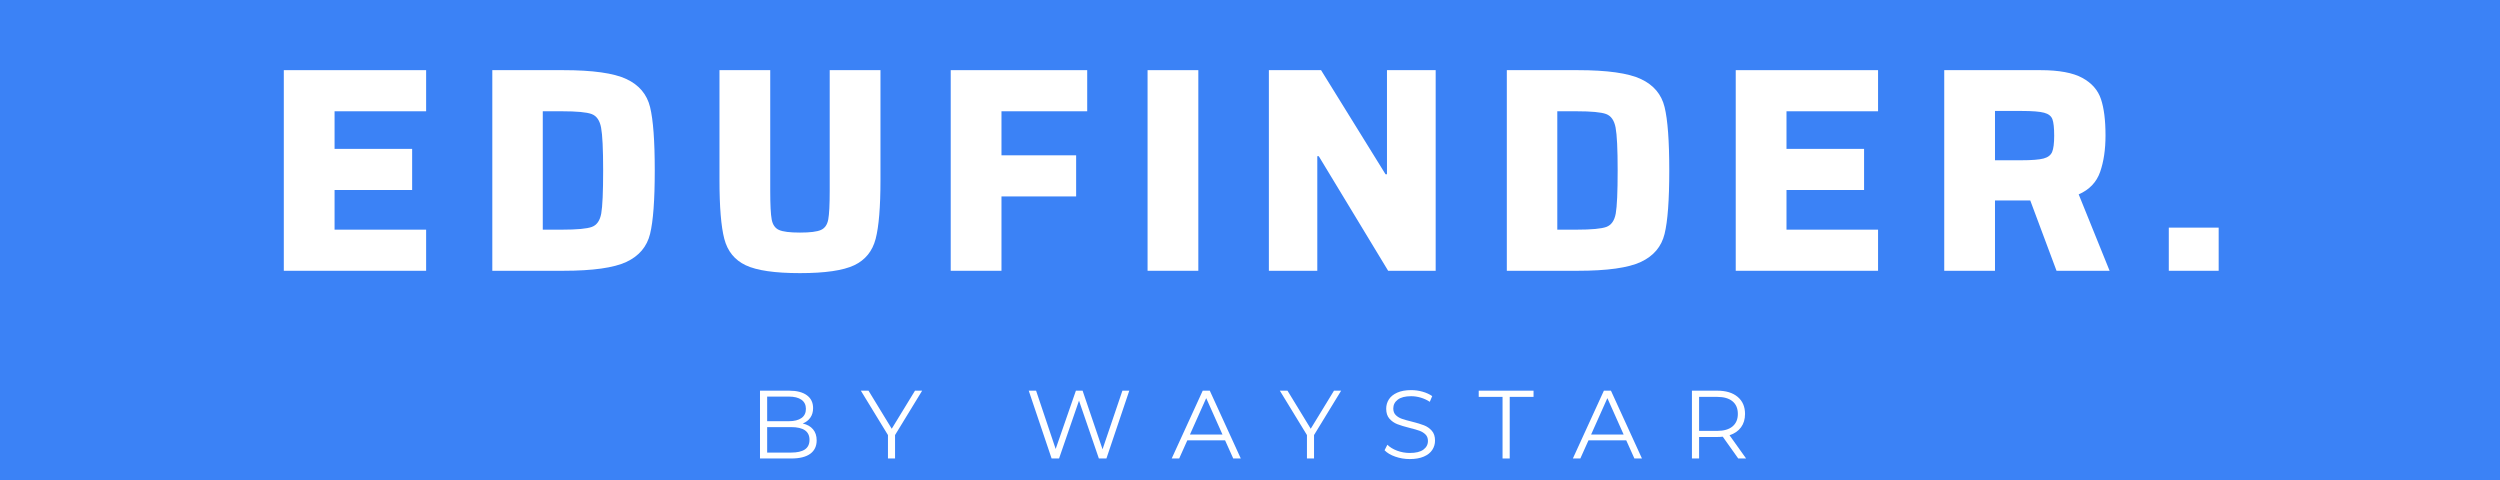
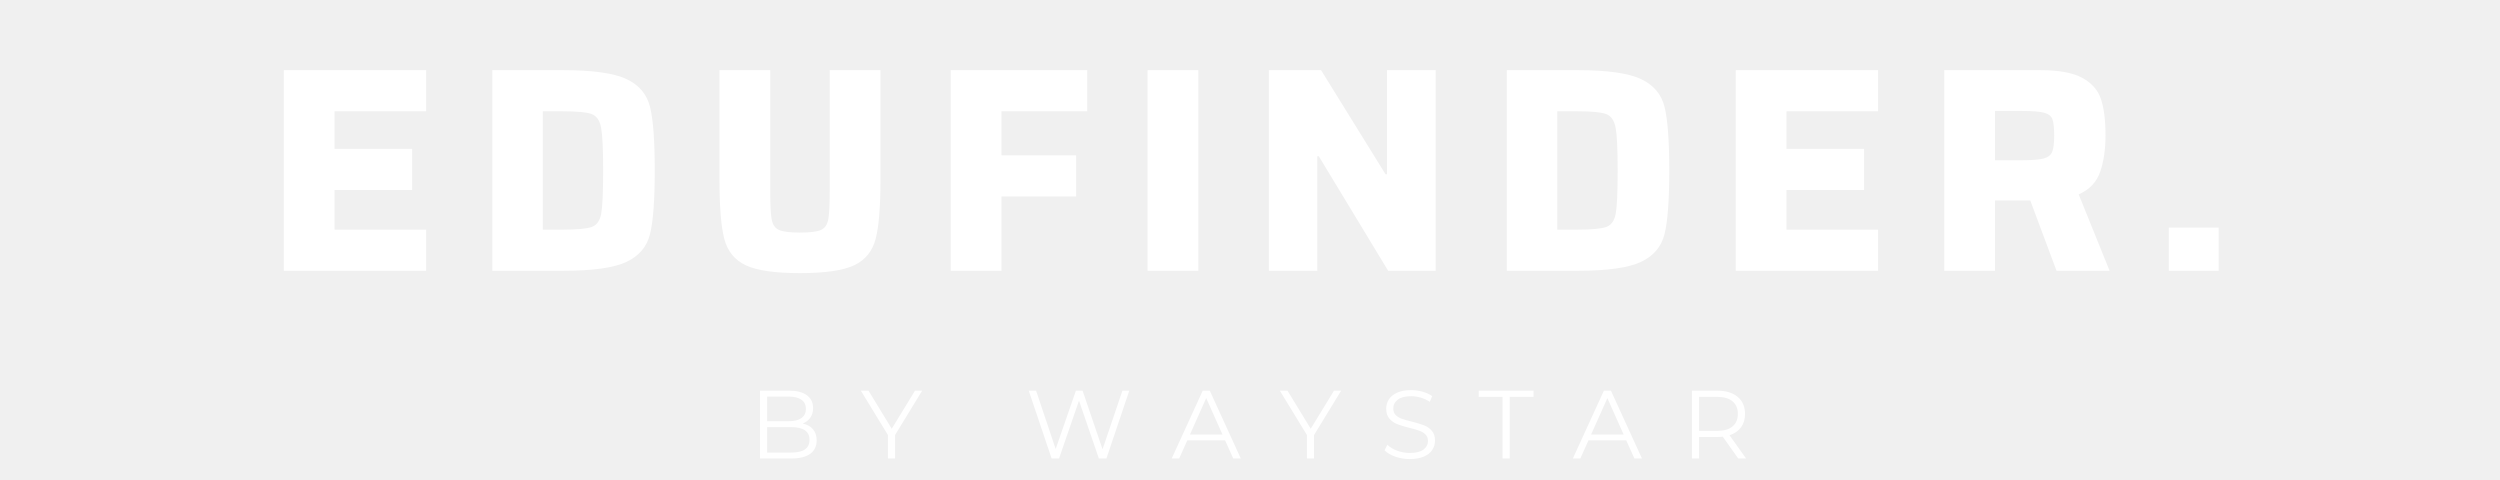
<svg xmlns="http://www.w3.org/2000/svg" width="2000" zoomAndPan="magnify" viewBox="0 0 1500 288" height="384" preserveAspectRatio="xMidYMid meet" version="1.0">
  <defs>
    <g />
-     <clipPath id="706401cbbb">
+     <clipPath id="272444e0e1">
      <path d="M 0.801 0 L 1208.719 0 L 1208.719 242 L 0.801 242 Z M 0.801 0 " clip-rule="nonzero" />
    </clipPath>
-     <clipPath id="522bad51f9">
+     <clipPath id="1082ec2d68">
      <rect x="0" width="1209" y="0" height="242" />
    </clipPath>
-     <clipPath id="60640782a1">
+     <clipPath id="a73fe6c460">
      <rect x="0" width="631" y="0" height="70" />
    </clipPath>
-     <clipPath id="1e494cc3f4">
+     <clipPath id="fc8192157d">
      <rect x="0" width="1209" y="0" height="288" />
    </clipPath>
  </defs>
-   <rect x="-150" width="1800" fill="#ffffff" y="-28.8" height="345.6" fill-opacity="1" />
-   <rect x="-150" width="1800" fill="#3b82f6" y="-28.8" height="345.6" fill-opacity="1" />
  <g transform="matrix(1, 0, 0, 1, 154, 0)">
-     <g clip-path="url(#1e494cc3f4)">
-       <g clip-path="url(#706401cbbb)">
+     <g clip-path="url(#fc8192157d)">
+       <g clip-path="url(#272444e0e1)">
        <g>
-           <g clip-path="url(#522bad51f9)">
+           <g clip-path="url(#1082ec2d68)">
            <g fill="#ffffff" fill-opacity="1">
              <g transform="translate(3.519574, 162.4687)">
                <g>
                  <path d="M 12.766 0 L 12.766 -120.375 L 98.156 -120.375 L 98.156 -95.703 L 43.219 -95.703 L 43.219 -73.141 L 89.766 -73.141 L 89.766 -48.469 L 43.219 -48.469 L 43.219 -24.672 L 98.156 -24.672 L 98.156 0 Z M 12.766 0 " />
                </g>
              </g>
            </g>
            <g fill="#ffffff" fill-opacity="1">
              <g transform="translate(128.6203, 162.4687)">
                <g>
                  <path d="M 12.766 -120.375 L 55.297 -120.375 C 73.023 -120.375 85.676 -118.594 93.25 -115.031 C 100.832 -111.477 105.555 -105.879 107.422 -98.234 C 109.297 -90.598 110.234 -77.914 110.234 -60.188 C 110.234 -42.457 109.297 -29.77 107.422 -22.125 C 105.555 -14.488 100.832 -8.891 93.25 -5.328 C 85.676 -1.773 73.023 0 55.297 0 L 12.766 0 Z M 54.594 -24.672 C 63.57 -24.672 69.547 -25.223 72.516 -26.328 C 75.492 -27.441 77.363 -30.125 78.125 -34.375 C 78.883 -38.633 79.266 -47.238 79.266 -60.188 C 79.266 -73.02 78.852 -81.594 78.031 -85.906 C 77.219 -90.227 75.32 -92.941 72.344 -94.047 C 69.375 -95.148 63.457 -95.703 54.594 -95.703 L 43.047 -95.703 L 43.047 -24.672 Z M 54.594 -24.672 " />
                </g>
              </g>
            </g>
            <g fill="#ffffff" fill-opacity="1">
              <g transform="translate(265.9683, 162.4687)">
                <g>
                  <path d="M 108.312 -120.375 L 108.312 -54.422 C 108.312 -38.316 107.348 -26.562 105.422 -19.156 C 103.492 -11.75 99.203 -6.469 92.547 -3.312 C 85.898 -0.164 75.055 1.406 60.016 1.406 C 44.961 1.406 34.113 -0.164 27.469 -3.312 C 20.82 -6.469 16.535 -11.75 14.609 -19.156 C 12.68 -26.562 11.719 -38.316 11.719 -54.422 L 11.719 -120.375 L 42.172 -120.375 L 42.172 -47.938 C 42.172 -39.656 42.461 -33.941 43.047 -30.797 C 43.629 -27.648 45.086 -25.551 47.422 -24.5 C 49.754 -23.445 53.953 -22.922 60.016 -22.922 C 66.078 -22.922 70.273 -23.445 72.609 -24.5 C 74.941 -25.551 76.398 -27.648 76.984 -30.797 C 77.566 -33.941 77.859 -39.656 77.859 -47.938 L 77.859 -120.375 Z M 108.312 -120.375 " />
                </g>
              </g>
            </g>
            <g fill="#ffffff" fill-opacity="1">
              <g transform="translate(403.6662, 162.4687)">
                <g>
                  <path d="M 12.766 0 L 12.766 -120.375 L 94.656 -120.375 L 94.656 -95.703 L 43.219 -95.703 L 43.219 -69.281 L 88.016 -69.281 L 88.016 -44.609 L 43.219 -44.609 L 43.219 0 Z M 12.766 0 " />
                </g>
              </g>
            </g>
            <g fill="#ffffff" fill-opacity="1">
              <g transform="translate(522.1184, 162.4687)">
                <g>
                  <path d="M 12.422 0 L 12.422 -120.375 L 42.875 -120.375 L 42.875 0 Z M 12.422 0 " />
                </g>
              </g>
            </g>
            <g fill="#ffffff" fill-opacity="1">
              <g transform="translate(594.9059, 162.4687)">
                <g>
                  <path d="M 83.984 0 L 42.344 -68.766 L 41.469 -68.766 L 41.469 0 L 12.422 0 L 12.422 -120.375 L 43.734 -120.375 L 82.406 -57.922 L 83.281 -57.922 L 83.281 -120.375 L 112.5 -120.375 L 112.5 0 Z M 83.984 0 " />
                </g>
              </g>
            </g>
            <g fill="#ffffff" fill-opacity="1">
              <g transform="translate(737.3277, 162.4687)">
                <g>
                  <path d="M 12.766 -120.375 L 55.297 -120.375 C 73.023 -120.375 85.676 -118.594 93.25 -115.031 C 100.832 -111.477 105.555 -105.879 107.422 -98.234 C 109.297 -90.598 110.234 -77.914 110.234 -60.188 C 110.234 -42.457 109.297 -29.77 107.422 -22.125 C 105.555 -14.488 100.832 -8.891 93.25 -5.328 C 85.676 -1.773 73.023 0 55.297 0 L 12.766 0 Z M 54.594 -24.672 C 63.57 -24.672 69.547 -25.223 72.516 -26.328 C 75.492 -27.441 77.363 -30.125 78.125 -34.375 C 78.883 -38.633 79.266 -47.238 79.266 -60.188 C 79.266 -73.02 78.852 -81.594 78.031 -85.906 C 77.219 -90.227 75.32 -92.941 72.344 -94.047 C 69.375 -95.148 63.457 -95.703 54.594 -95.703 L 43.047 -95.703 L 43.047 -24.672 Z M 54.594 -24.672 " />
                </g>
              </g>
            </g>
            <g fill="#ffffff" fill-opacity="1">
              <g transform="translate(874.6757, 162.4687)">
                <g>
                  <path d="M 12.766 0 L 12.766 -120.375 L 98.156 -120.375 L 98.156 -95.703 L 43.219 -95.703 L 43.219 -73.141 L 89.766 -73.141 L 89.766 -48.469 L 43.219 -48.469 L 43.219 -24.672 L 98.156 -24.672 L 98.156 0 Z M 12.766 0 " />
                </g>
              </g>
            </g>
            <g fill="#ffffff" fill-opacity="1">
              <g transform="translate(999.7764, 162.4687)">
                <g>
                  <path d="M 80.141 0 L 64.391 -42.172 L 43.219 -42.172 L 43.219 0 L 12.766 0 L 12.766 -120.375 L 70.516 -120.375 C 81.598 -120.375 89.969 -118.828 95.625 -115.734 C 101.281 -112.648 105.008 -108.395 106.812 -102.969 C 108.625 -97.539 109.531 -90.281 109.531 -81.188 C 109.531 -72.789 108.453 -65.5 106.297 -59.312 C 104.141 -53.133 99.852 -48.645 93.438 -45.844 L 111.984 0 Z M 58.969 -66.312 C 65.258 -66.312 69.719 -66.66 72.344 -67.359 C 74.969 -68.055 76.688 -69.367 77.5 -71.297 C 78.32 -73.223 78.734 -76.461 78.734 -81.016 C 78.734 -85.68 78.383 -88.973 77.688 -90.891 C 76.988 -92.816 75.328 -94.129 72.703 -94.828 C 70.078 -95.535 65.613 -95.891 59.312 -95.891 L 43.219 -95.891 L 43.219 -66.312 Z M 58.969 -66.312 " />
                </g>
              </g>
            </g>
            <g fill="#ffffff" fill-opacity="1">
              <g transform="translate(1136.075, 162.4687)">
                <g>
                  <path d="M 11.203 0 L 11.203 -25.891 L 41.125 -25.891 L 41.125 0 Z M 11.203 0 " />
                </g>
              </g>
            </g>
          </g>
        </g>
      </g>
      <g transform="matrix(1, 0, 0, 1, 292, 218)">
-         <g clip-path="url(#60640782a1)">
+         <g clip-path="url(#a73fe6c460)">
          <g fill="#ffffff" fill-opacity="1">
            <g transform="translate(3.373058, 57.09368)">
              <g>
                <path d="M 32.266 -20.984 C 34.93 -20.398 36.988 -19.242 38.438 -17.516 C 39.895 -15.797 40.625 -13.582 40.625 -10.875 C 40.625 -7.383 39.336 -4.695 36.766 -2.812 C 34.191 -0.938 30.383 0 25.344 0 L 6.625 0 L 6.625 -40.688 L 24.188 -40.688 C 28.719 -40.688 32.234 -39.773 34.734 -37.953 C 37.234 -36.129 38.484 -33.551 38.484 -30.219 C 38.484 -27.977 37.93 -26.07 36.828 -24.5 C 35.723 -22.926 34.203 -21.754 32.266 -20.984 Z M 10.922 -37.141 L 10.922 -22.375 L 23.891 -22.375 C 27.18 -22.375 29.719 -23.004 31.5 -24.266 C 33.281 -25.523 34.172 -27.359 34.172 -29.766 C 34.172 -32.16 33.281 -33.988 31.5 -35.25 C 29.719 -36.508 27.18 -37.141 23.891 -37.141 Z M 25.281 -3.547 C 28.926 -3.547 31.676 -4.164 33.531 -5.406 C 35.395 -6.645 36.328 -8.582 36.328 -11.219 C 36.328 -16.289 32.645 -18.828 25.281 -18.828 L 10.922 -18.828 L 10.922 -3.547 Z M 25.281 -3.547 " />
              </g>
            </g>
          </g>
          <g fill="#ffffff" fill-opacity="1">
            <g transform="translate(70.44951, 57.09368)">
              <g>
                <path d="M 20.578 -14.062 L 20.578 0 L 16.328 0 L 16.328 -14.062 L 0.062 -40.688 L 4.656 -40.688 L 18.594 -17.844 L 32.547 -40.688 L 36.844 -40.688 Z M 20.578 -14.062 " />
              </g>
            </g>
          </g>
          <g fill="#ffffff" fill-opacity="1">
            <g transform="translate(130.609, 57.09368)">
              <g />
            </g>
          </g>
          <g fill="#ffffff" fill-opacity="1">
            <g transform="translate(169.0878, 57.09368)">
              <g>
                <path d="M 62.484 -40.688 L 48.766 0 L 44.234 0 L 32.312 -34.703 L 20.344 0 L 15.875 0 L 2.156 -40.688 L 6.562 -40.688 L 18.312 -5.703 L 30.453 -40.688 L 34.469 -40.688 L 46.438 -5.516 L 58.359 -40.688 Z M 62.484 -40.688 " />
              </g>
            </g>
          </g>
          <g fill="#ffffff" fill-opacity="1">
            <g transform="translate(256.915, 57.09368)">
              <g>
                <path d="M 32.141 -10.875 L 9.469 -10.875 L 4.594 0 L 0.109 0 L 18.719 -40.688 L 22.953 -40.688 L 41.562 0 L 37.031 0 Z M 30.578 -14.359 L 20.812 -36.219 L 11.047 -14.359 Z M 30.578 -14.359 " />
              </g>
            </g>
          </g>
          <g fill="#ffffff" fill-opacity="1">
            <g transform="translate(321.8408, 57.09368)">
              <g>
                <path d="M 20.578 -14.062 L 20.578 0 L 16.328 0 L 16.328 -14.062 L 0.062 -40.688 L 4.656 -40.688 L 18.594 -17.844 L 32.547 -40.688 L 36.844 -40.688 Z M 20.578 -14.062 " />
              </g>
            </g>
          </g>
          <g fill="#ffffff" fill-opacity="1">
            <g transform="translate(382.0003, 57.09368)">
              <g>
                <path d="M 17.844 0.344 C 14.82 0.344 11.926 -0.141 9.156 -1.109 C 6.383 -2.078 4.242 -3.352 2.734 -4.938 L 4.422 -8.25 C 5.891 -6.781 7.844 -5.586 10.281 -4.672 C 12.727 -3.766 15.25 -3.312 17.844 -3.312 C 21.488 -3.312 24.219 -3.977 26.031 -5.312 C 27.852 -6.656 28.766 -8.391 28.766 -10.516 C 28.766 -12.148 28.27 -13.453 27.281 -14.422 C 26.301 -15.391 25.094 -16.133 23.656 -16.656 C 22.219 -17.176 20.223 -17.75 17.672 -18.375 C 14.609 -19.145 12.164 -19.891 10.344 -20.609 C 8.52 -21.328 6.957 -22.422 5.656 -23.891 C 4.363 -25.359 3.719 -27.352 3.719 -29.875 C 3.719 -31.926 4.258 -33.797 5.344 -35.484 C 6.426 -37.172 8.094 -38.516 10.344 -39.516 C 12.594 -40.523 15.383 -41.031 18.719 -41.031 C 21.039 -41.031 23.316 -40.711 25.547 -40.078 C 27.773 -39.441 29.703 -38.562 31.328 -37.438 L 29.875 -34 C 28.164 -35.125 26.344 -35.969 24.406 -36.531 C 22.469 -37.094 20.57 -37.375 18.719 -37.375 C 15.156 -37.375 12.473 -36.688 10.672 -35.312 C 8.867 -33.938 7.969 -32.164 7.969 -30 C 7.969 -28.363 8.457 -27.051 9.438 -26.062 C 10.426 -25.082 11.664 -24.328 13.156 -23.797 C 14.656 -23.273 16.664 -22.707 19.188 -22.094 C 22.164 -21.352 24.57 -20.625 26.406 -19.906 C 28.25 -19.188 29.812 -18.098 31.094 -16.641 C 32.375 -15.191 33.016 -13.227 33.016 -10.75 C 33.016 -8.695 32.461 -6.828 31.359 -5.141 C 30.254 -3.453 28.555 -2.113 26.266 -1.125 C 23.984 -0.145 21.176 0.344 17.844 0.344 Z M 17.844 0.344 " />
              </g>
            </g>
          </g>
          <g fill="#ffffff" fill-opacity="1">
            <g transform="translate(440.9974, 57.09368)">
              <g>
                <path d="M 14.531 -36.969 L 0.234 -36.969 L 0.234 -40.688 L 33.125 -40.688 L 33.125 -36.969 L 18.828 -36.969 L 18.828 0 L 14.531 0 Z M 14.531 -36.969 " />
              </g>
            </g>
          </g>
          <g fill="#ffffff" fill-opacity="1">
            <g transform="translate(497.6112, 57.09368)">
              <g>
                <path d="M 32.141 -10.875 L 9.469 -10.875 L 4.594 0 L 0.109 0 L 18.719 -40.688 L 22.953 -40.688 L 41.562 0 L 37.031 0 Z M 30.578 -14.359 L 20.812 -36.219 L 11.047 -14.359 Z M 30.578 -14.359 " />
              </g>
            </g>
          </g>
          <g fill="#ffffff" fill-opacity="1">
            <g transform="translate(562.5371, 57.09368)">
              <g>
                <path d="M 34.406 0 L 25.109 -13.078 C 24.066 -12.961 22.984 -12.906 21.859 -12.906 L 10.922 -12.906 L 10.922 0 L 6.625 0 L 6.625 -40.688 L 21.859 -40.688 C 27.047 -40.688 31.113 -39.445 34.062 -36.969 C 37.008 -34.488 38.484 -31.078 38.484 -26.734 C 38.484 -23.555 37.676 -20.875 36.062 -18.688 C 34.457 -16.5 32.16 -14.922 29.172 -13.953 L 39.125 0 Z M 21.734 -16.562 C 25.766 -16.562 28.844 -17.453 30.969 -19.234 C 33.102 -21.016 34.172 -23.516 34.172 -26.734 C 34.172 -30.023 33.102 -32.551 30.969 -34.312 C 28.844 -36.082 25.766 -36.969 21.734 -36.969 L 10.922 -36.969 L 10.922 -16.562 Z M 21.734 -16.562 " />
              </g>
            </g>
          </g>
        </g>
      </g>
    </g>
  </g>
</svg>
